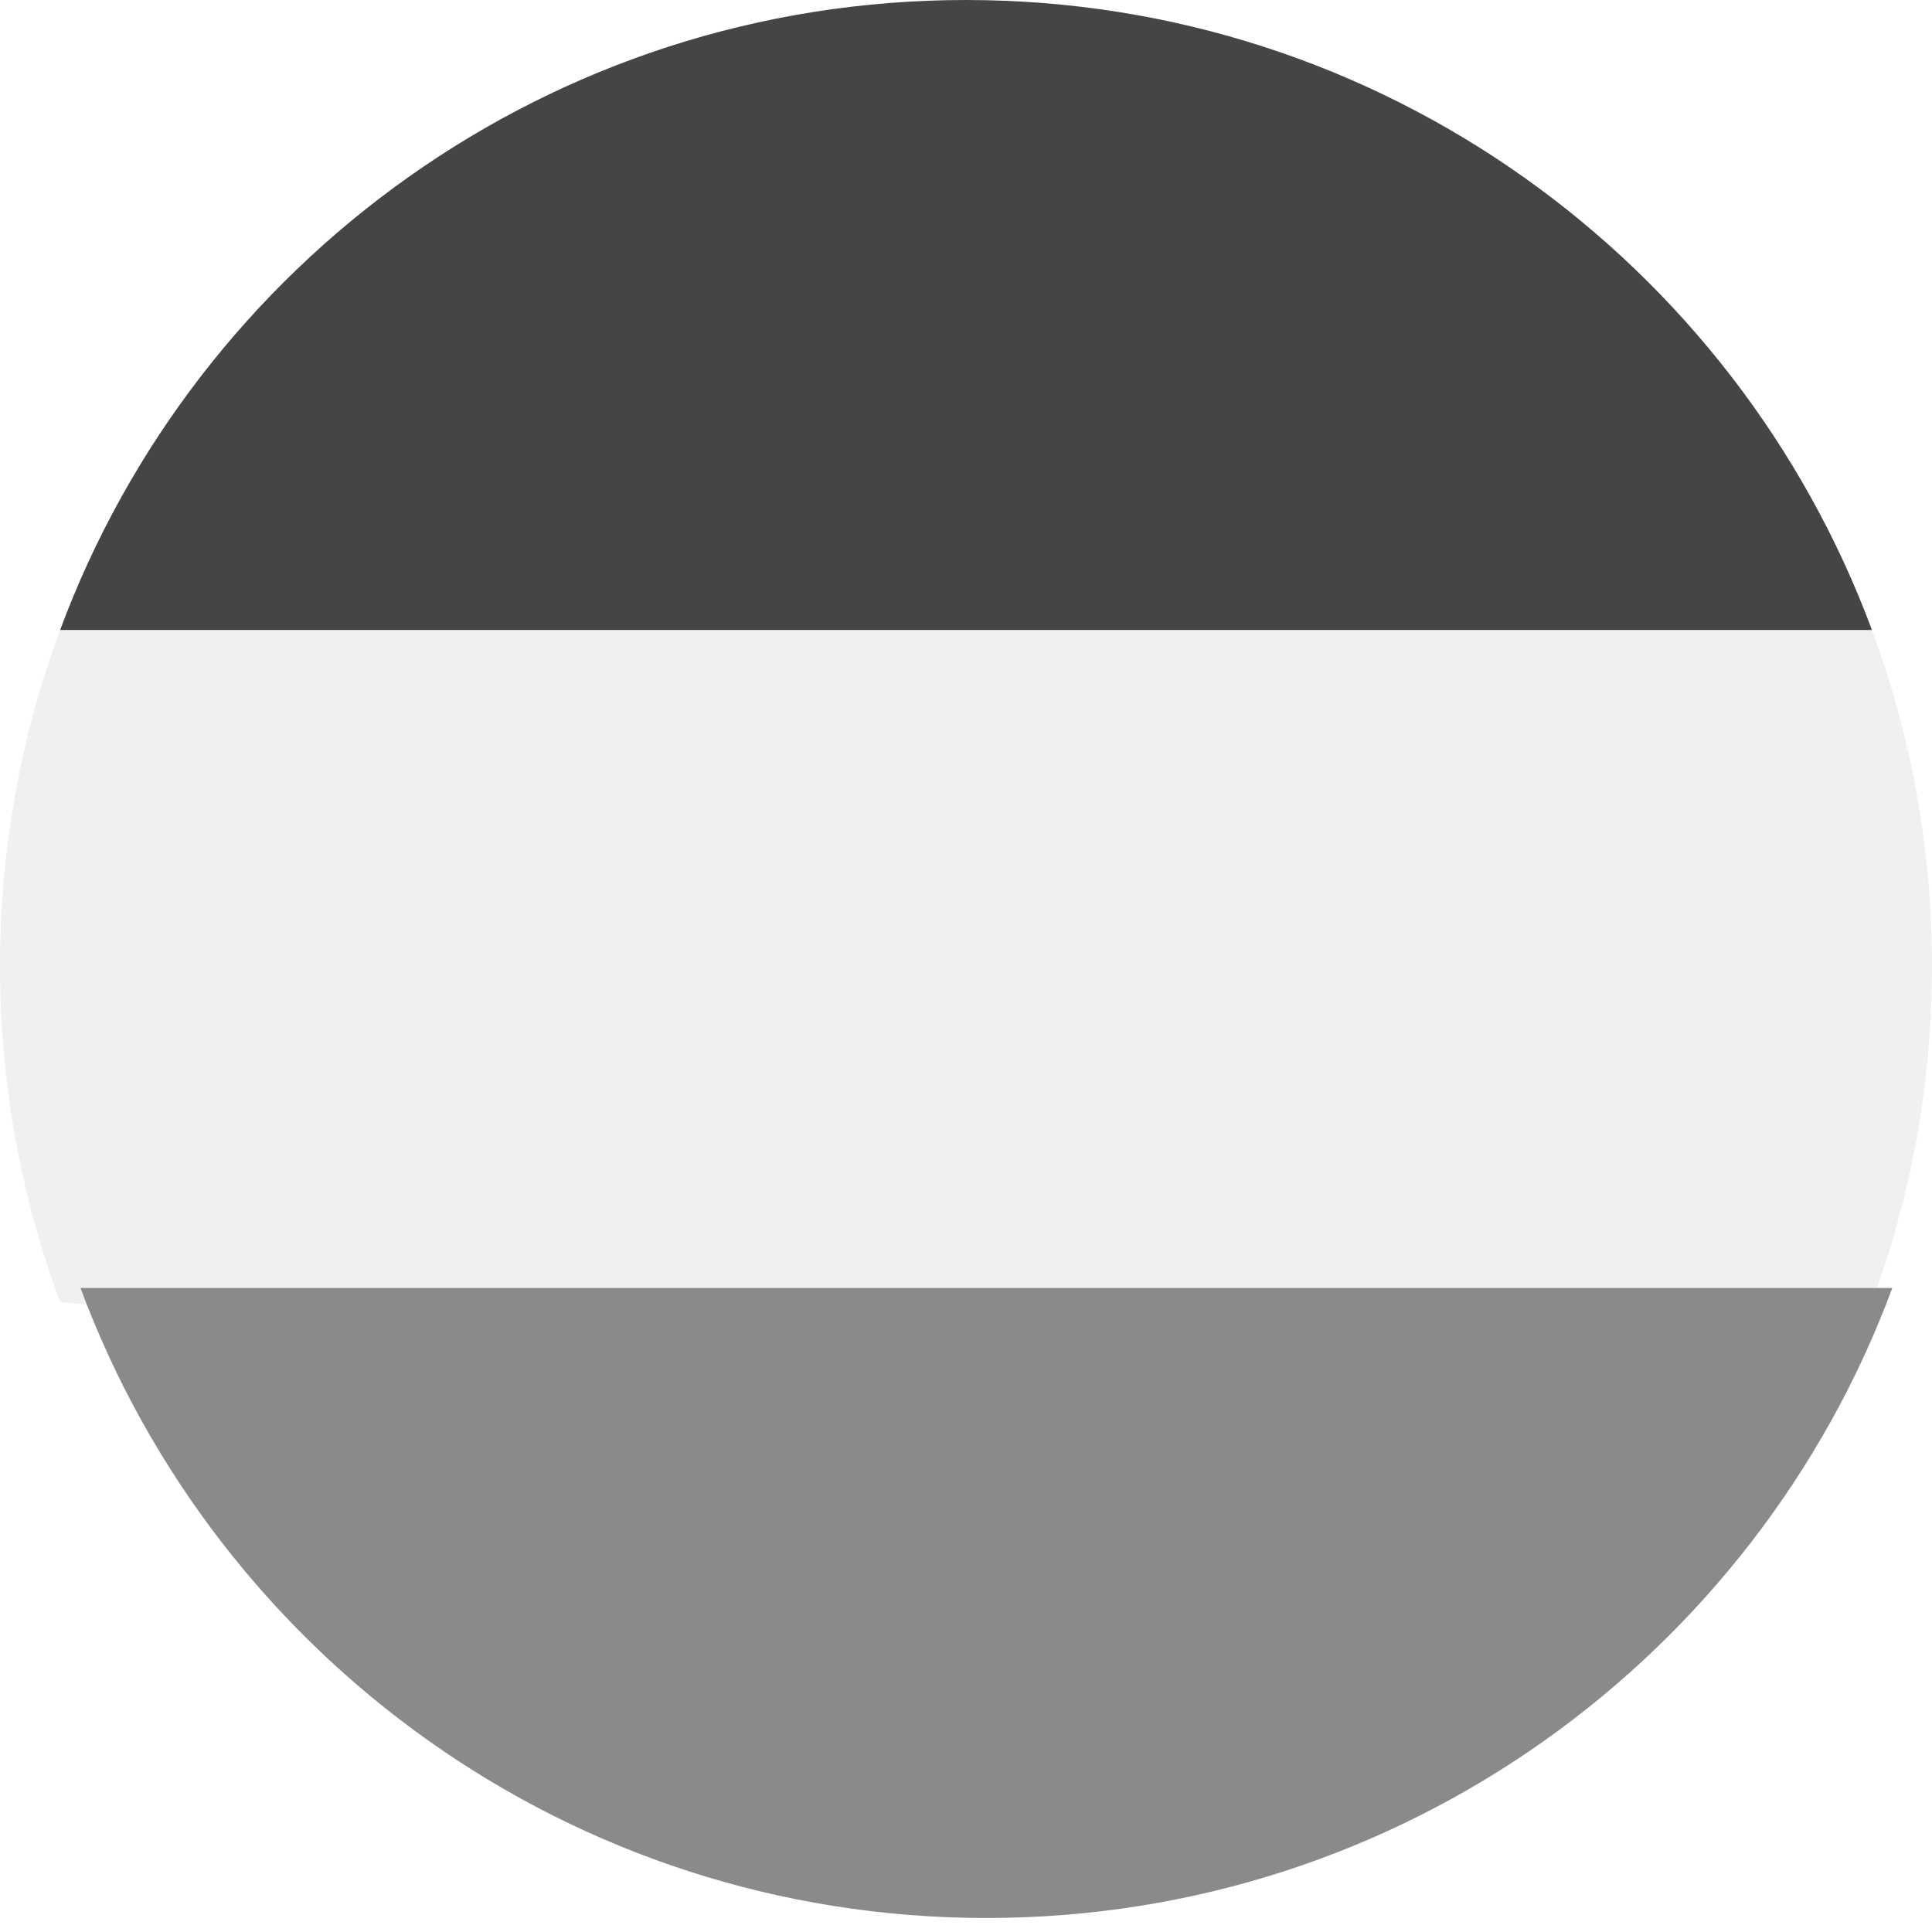
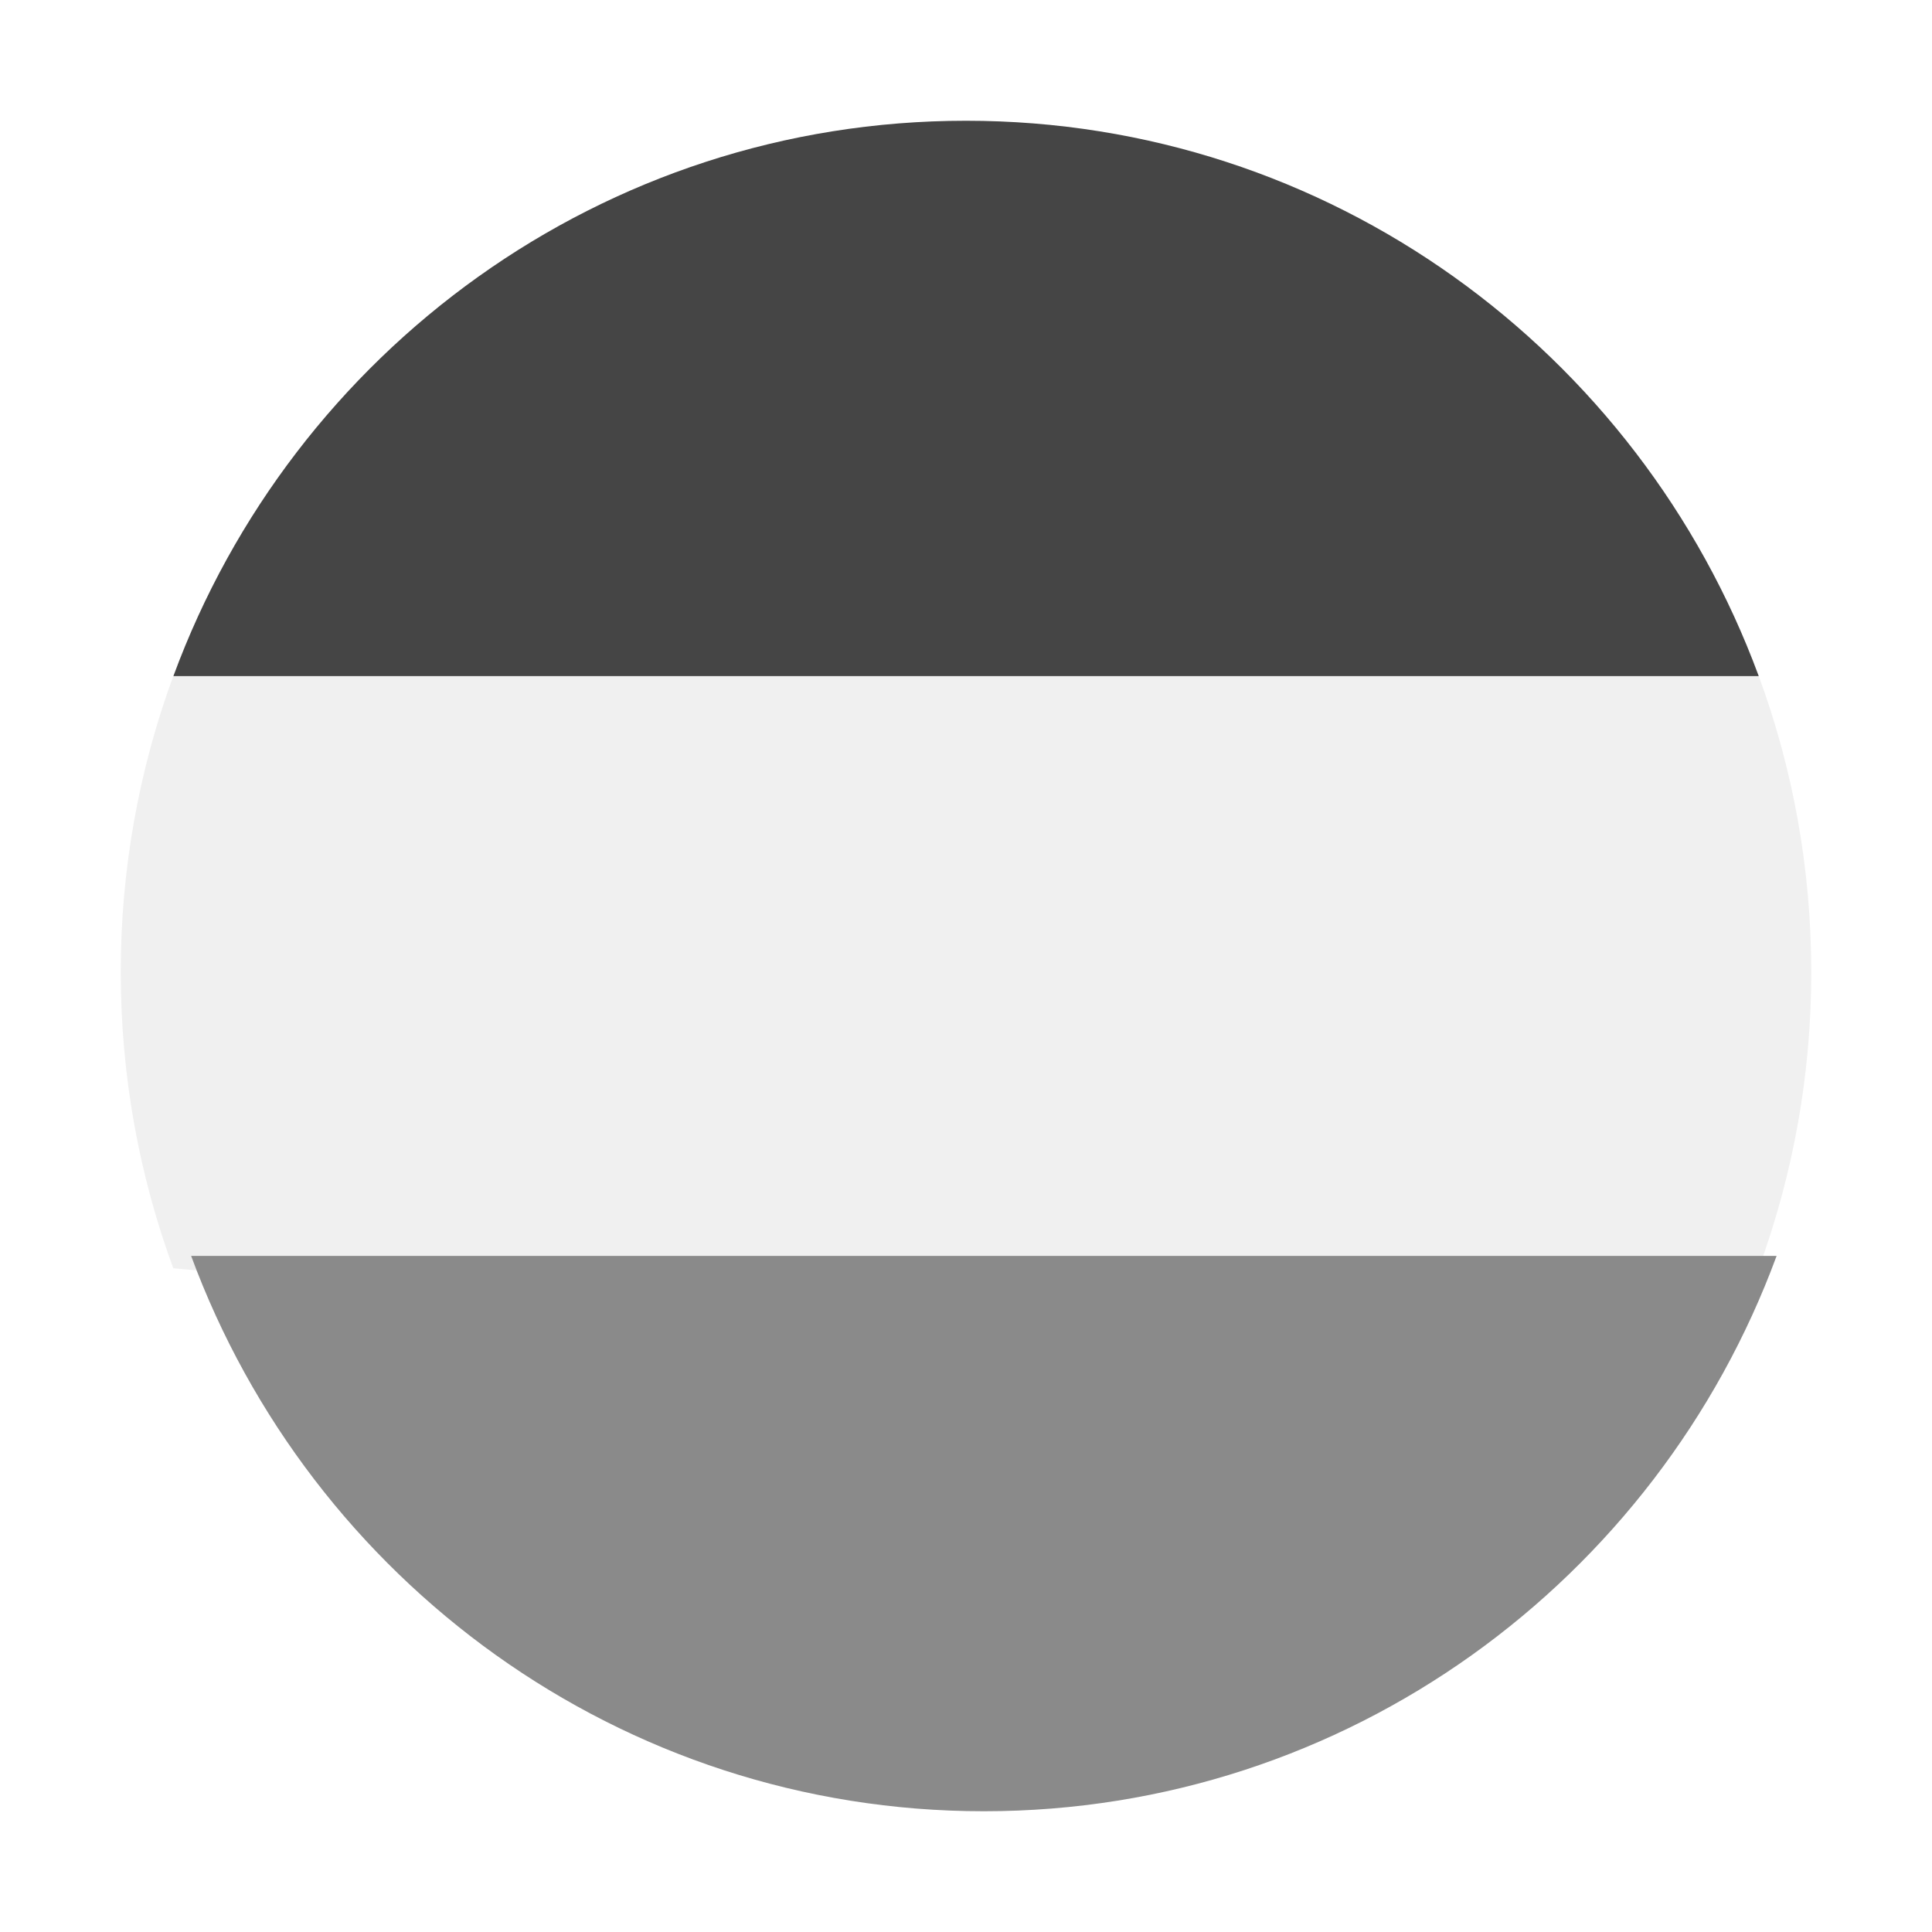
- <svg xmlns="http://www.w3.org/2000/svg" width="24" height="24" fill="none" viewBox="0 0 24 24">
-   <path fill="#f0f0f0" d="M.746 7.826A12 12 0 0 0 0 12c0 1.468.264 2.874.746 4.174L12 17.217l11.254-1.043c.482-1.3.746-2.706.746-4.174s-.264-2.874-.746-4.174L12 6.783z" />
-   <path fill="#454545" d="M12 0C6.84 0 2.442 3.257.747 7.826h22.507C21.558 3.256 17.16 0 12 0" />
-   <path fill="#8a8a8a" d="M12.254 23.826c5.16 0 9.558-3.256 11.253-7.826H1c1.695 4.57 6.094 7.826 11.254 7.826" />
+ <svg xmlns="http://www.w3.org/2000/svg" width="16" height="16" fill="none" viewBox="0 0 16 16">
+   <path fill="#f0f0f0" d="M1.435 5.599A7.1 7.1 0 0 0 1 8.05c0 .863.154 1.689.435 2.453L8 11.117l6.565-.613A7.1 7.1 0 0 0 15 8.05c0-.862-.154-1.689-.435-2.452L8 4.985z" />
+   <path fill="#454545" d="M8 1C4.99 1 2.425 2.913 1.436 5.599h13.129C13.575 2.913 11.01 1 8 1" />
+   <path fill="#8a8a8a" d="M8.148 15c3.01 0 5.576-1.914 6.565-4.599H1.583C2.573 13.086 5.138 15 8.148 15" />
</svg>
